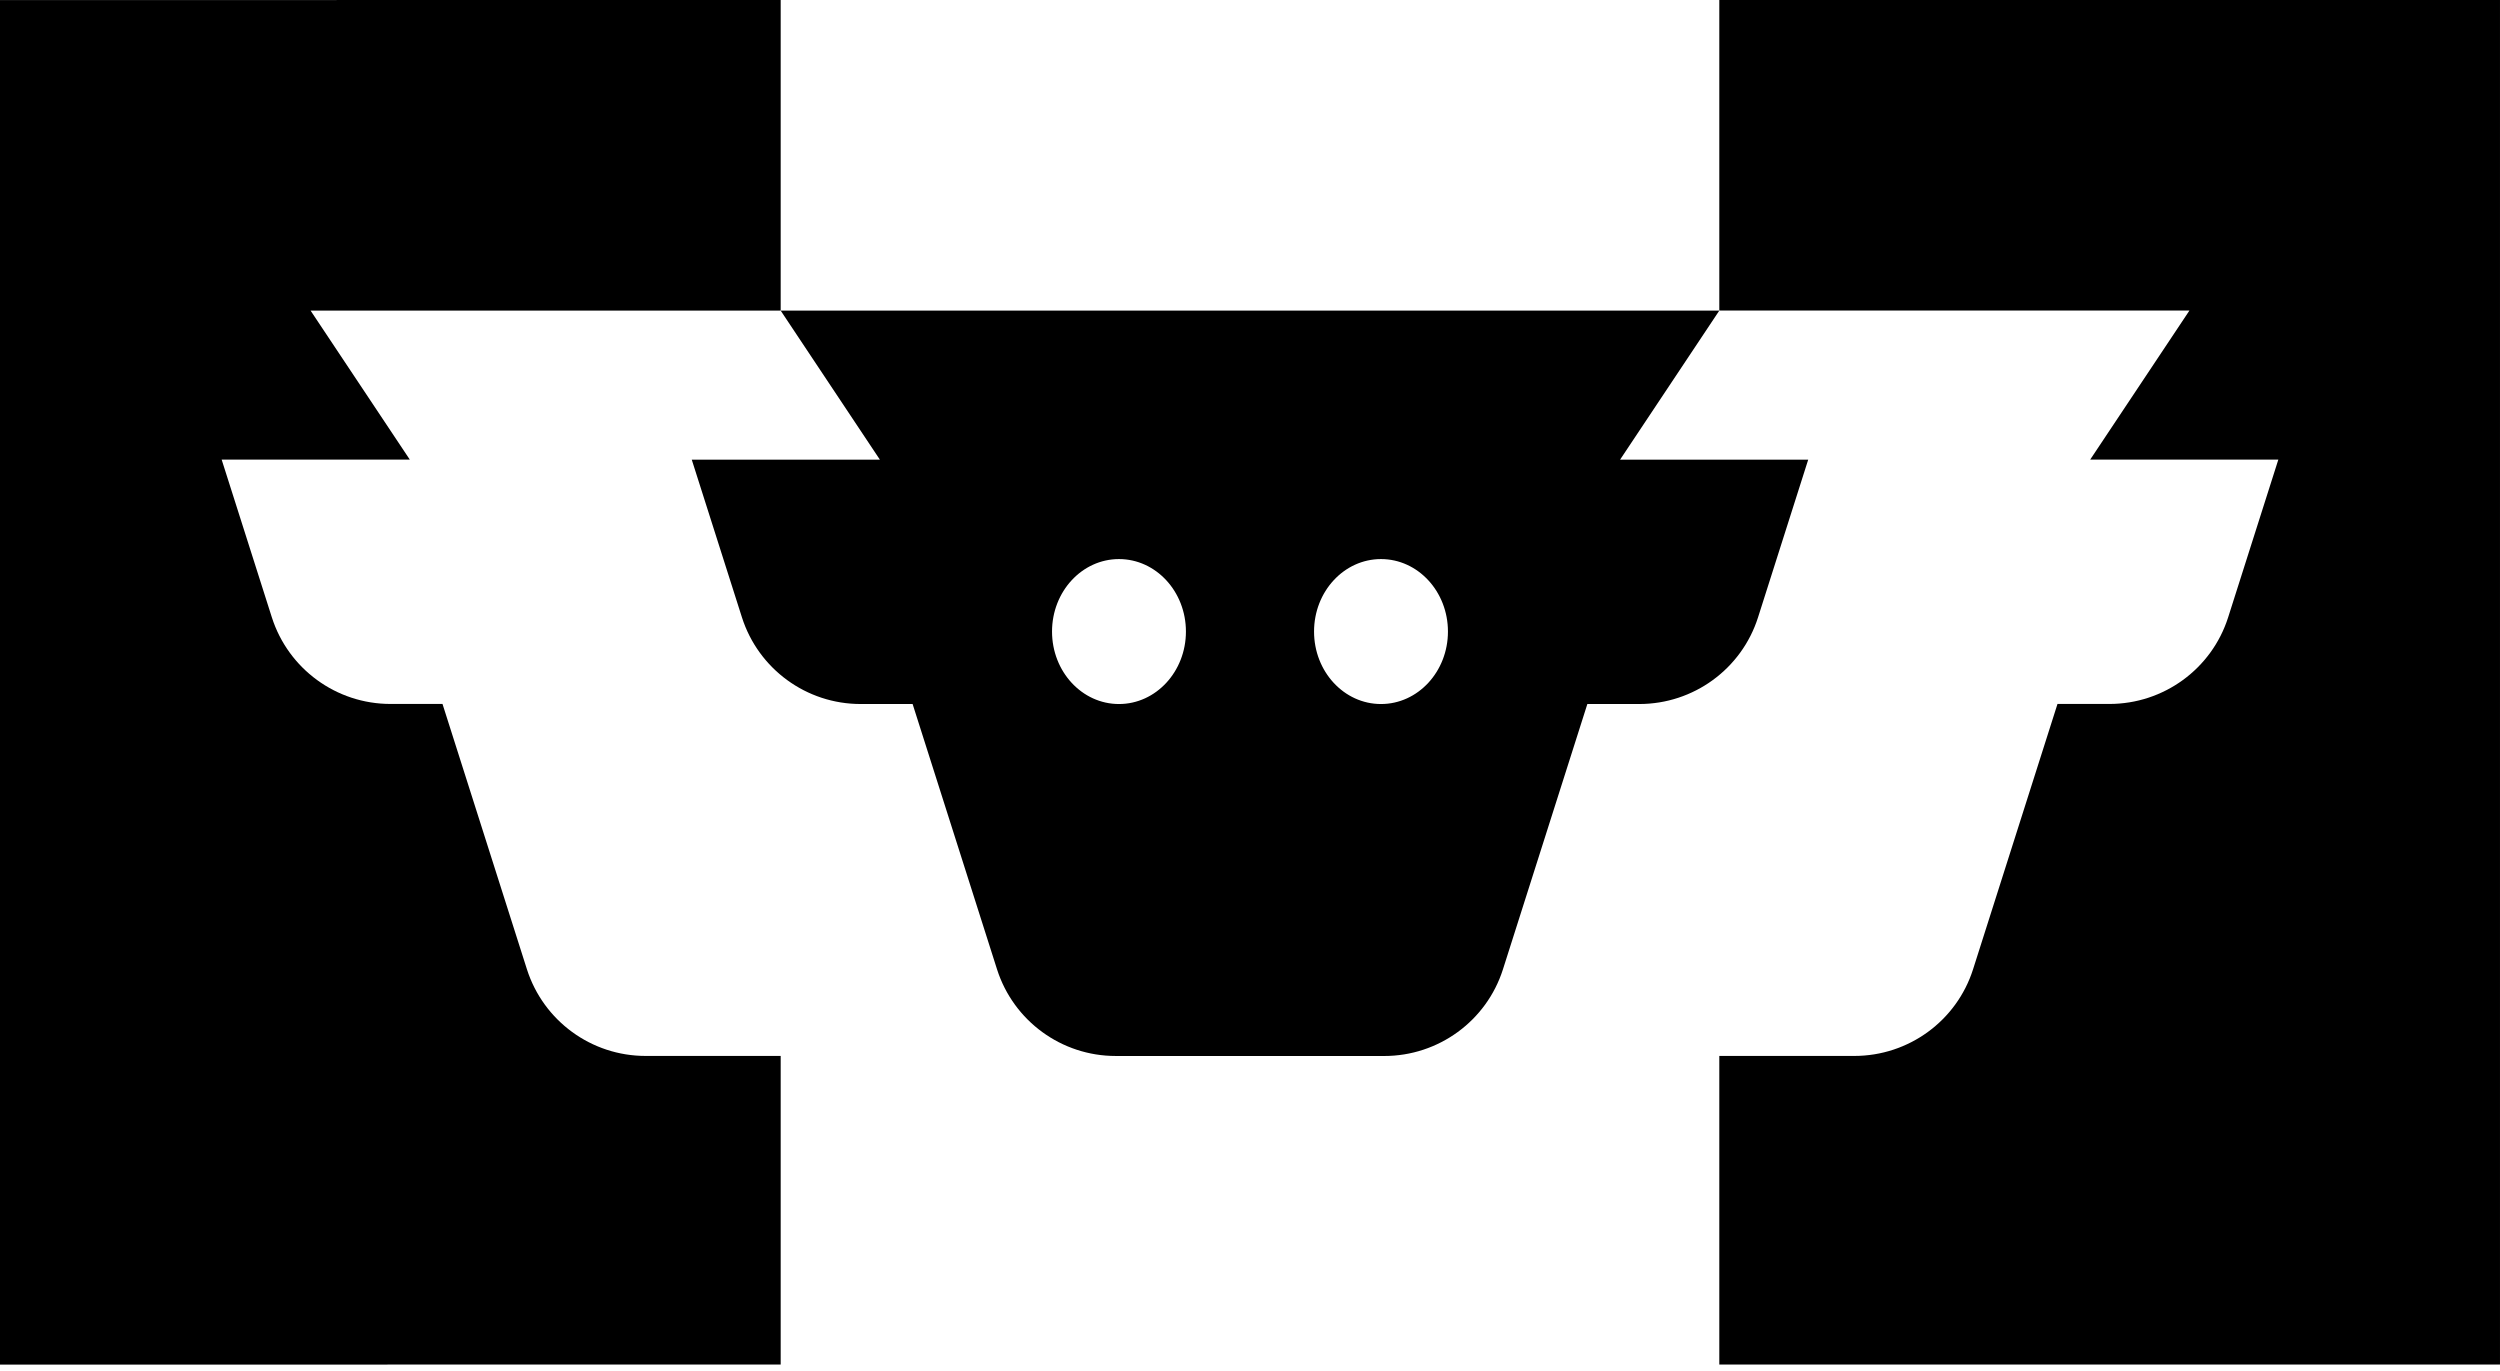
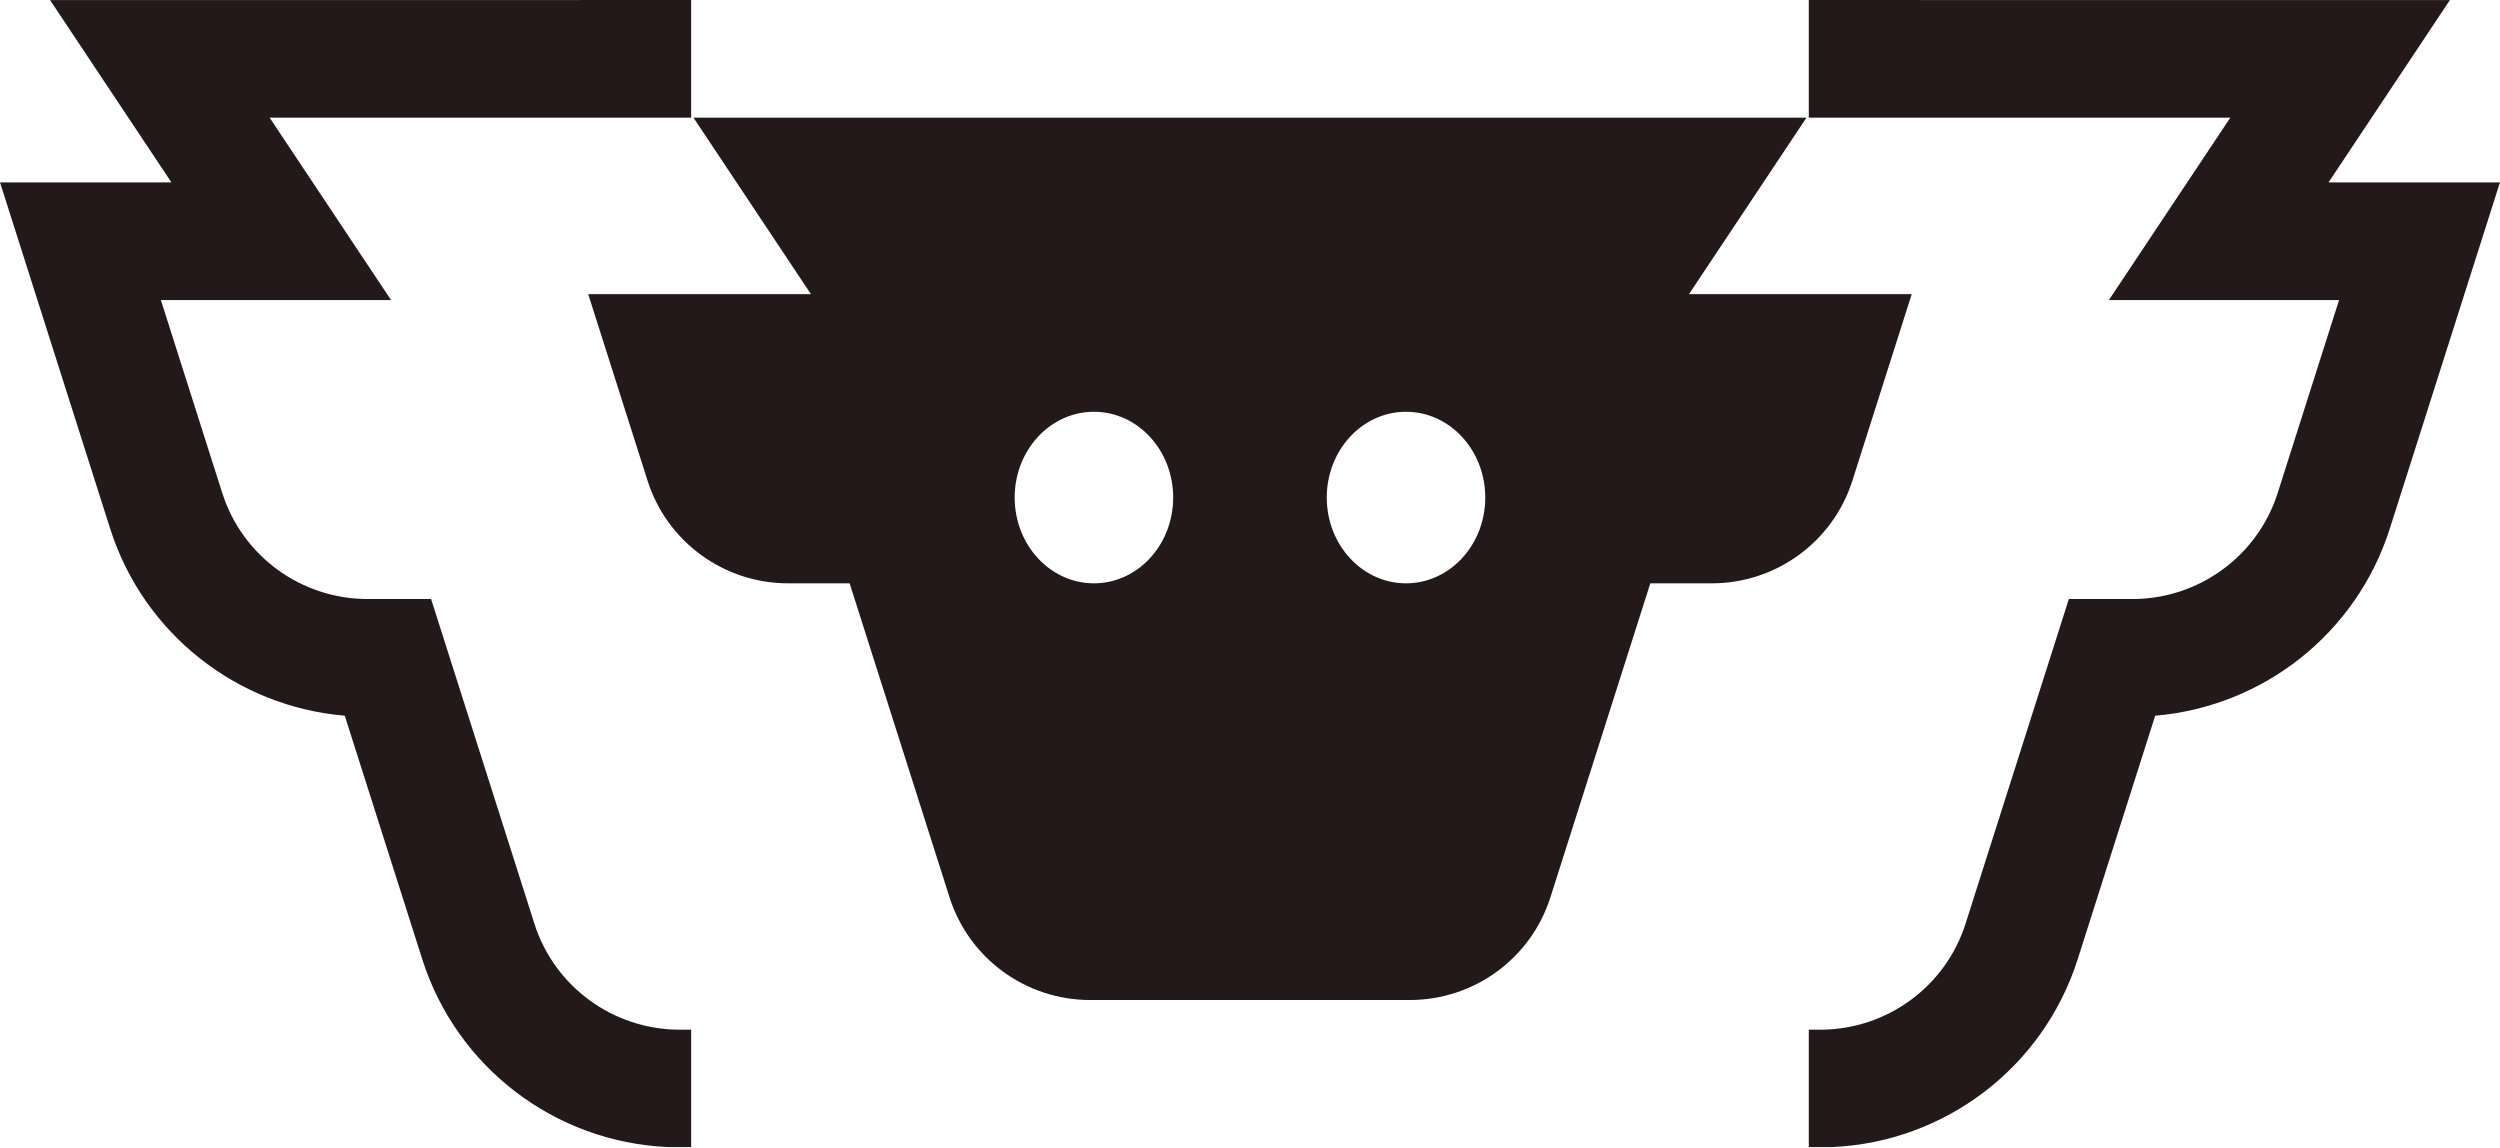
- <svg xmlns="http://www.w3.org/2000/svg" fill="none" viewBox="0 0 208 114">
-   <path fill="currentColor" fill-rule="evenodd" d="M115.163 87.859c4.518 0 8.516-2.917 9.882-7.21l7.023-22.075h4.319c4.518 0 8.516-2.917 9.882-7.21l4.173-13.117h-15.653l8.256-12.403H64.953l8.256 12.403H57.555l4.174 13.117a10.364 10.364 0 0 0 9.882 7.21h4.318l7.024 22.074a10.365 10.365 0 0 0 9.882 7.21h22.328Zm5.306-35.314c0 3.33-2.494 6.03-5.57 6.03-3.077 0-5.57-2.7-5.57-6.03s2.493-6.03 5.57-6.03c3.076 0 5.57 2.7 5.57 6.03Zm-32.94 0c0 3.33 2.494 6.03 5.57 6.03s5.57-2.7 5.57-6.03-2.494-6.03-5.57-6.03-5.57 2.7-5.57 6.03Z" clip-rule="evenodd" />
-   <path fill="currentColor" d="M64.953 0 0 .005v113.53l64.953-.006V87.854h-11.23a10.364 10.364 0 0 1-9.883-7.21l-7.024-22.075h-4.318a10.364 10.364 0 0 1-9.882-7.21L18.442 38.24h15.654l-8.257-12.4h39.114V0Zm78.093 0h64.953v113.529h-64.953V87.854h11.231c4.518 0 8.516-2.917 9.882-7.21l7.024-22.075h4.318c4.518 0 8.516-2.917 9.882-7.21l4.174-13.118h-15.654l8.257-12.402h-39.114V0Z" />
+ <svg xmlns="http://www.w3.org/2000/svg" fill="none" height="78" viewBox="0 0 170 78" width="170">
+   <g fill="#23191a">
+     <path clip-rule="evenodd" d="m47.155 8h37.843 37.843l-7.988 11.999h15.145l-4.037 12.691c-1.322 4.154-5.19 6.977-9.562 6.977h-4.178l-6.795 21.357c-1.322 4.154-5.19 6.977-9.562 6.977h-21.732c-4.372 0-8.24-2.822-9.562-6.977l-6.795-21.357h-4.178c-4.372 0-8.24-2.822-9.562-6.977l-4.038-12.691h15.145zm53.843 25.833c0 3.222-2.412 5.833-5.389 5.833s-5.389-2.612-5.389-5.833c0-3.222 2.413-5.833 5.389-5.833s5.389 2.612 5.389 5.833zm-32 0c0 3.222 2.413 5.833 5.389 5.833s5.389-2.612 5.389-5.833c0-3.222-2.413-5.833-5.389-5.833s-5.389 2.612-5.389 5.833z" fill-rule="evenodd" />
+     <path d="m122.998 0v8.003h28.661l-8.256 12.402h15.653l-4.173 13.117c-1.366 4.294-5.364 7.211-9.883 7.211h-4.318l-7.023 22.074c-1.366 4.294-5.365 7.211-9.883 7.211h-.778v7.982h1.597c7.65-.339 14.344-5.402 16.687-12.768l5.271-16.564c7.342-.619 13.685-5.592 15.953-12.72l7.49-23.543h-11.657l8.256-12.402h-36.05v-.003z" />
+     <path d="m46.998 0v8.003h-28.661l8.256 12.402h-15.653l4.173 13.117c1.366 4.294 5.364 7.211 9.883 7.211h4.318l7.024 22.074c1.366 4.294 5.364 7.211 9.883 7.211h.778v7.982h-1.596c-7.651-.339-14.345-5.402-16.688-12.768l-5.271-16.564c-7.342-.619-13.685-5.592-15.953-12.72l-7.49-23.543h11.657l-8.256-12.402h36.05v-.003z" />
+   </g>
</svg>
